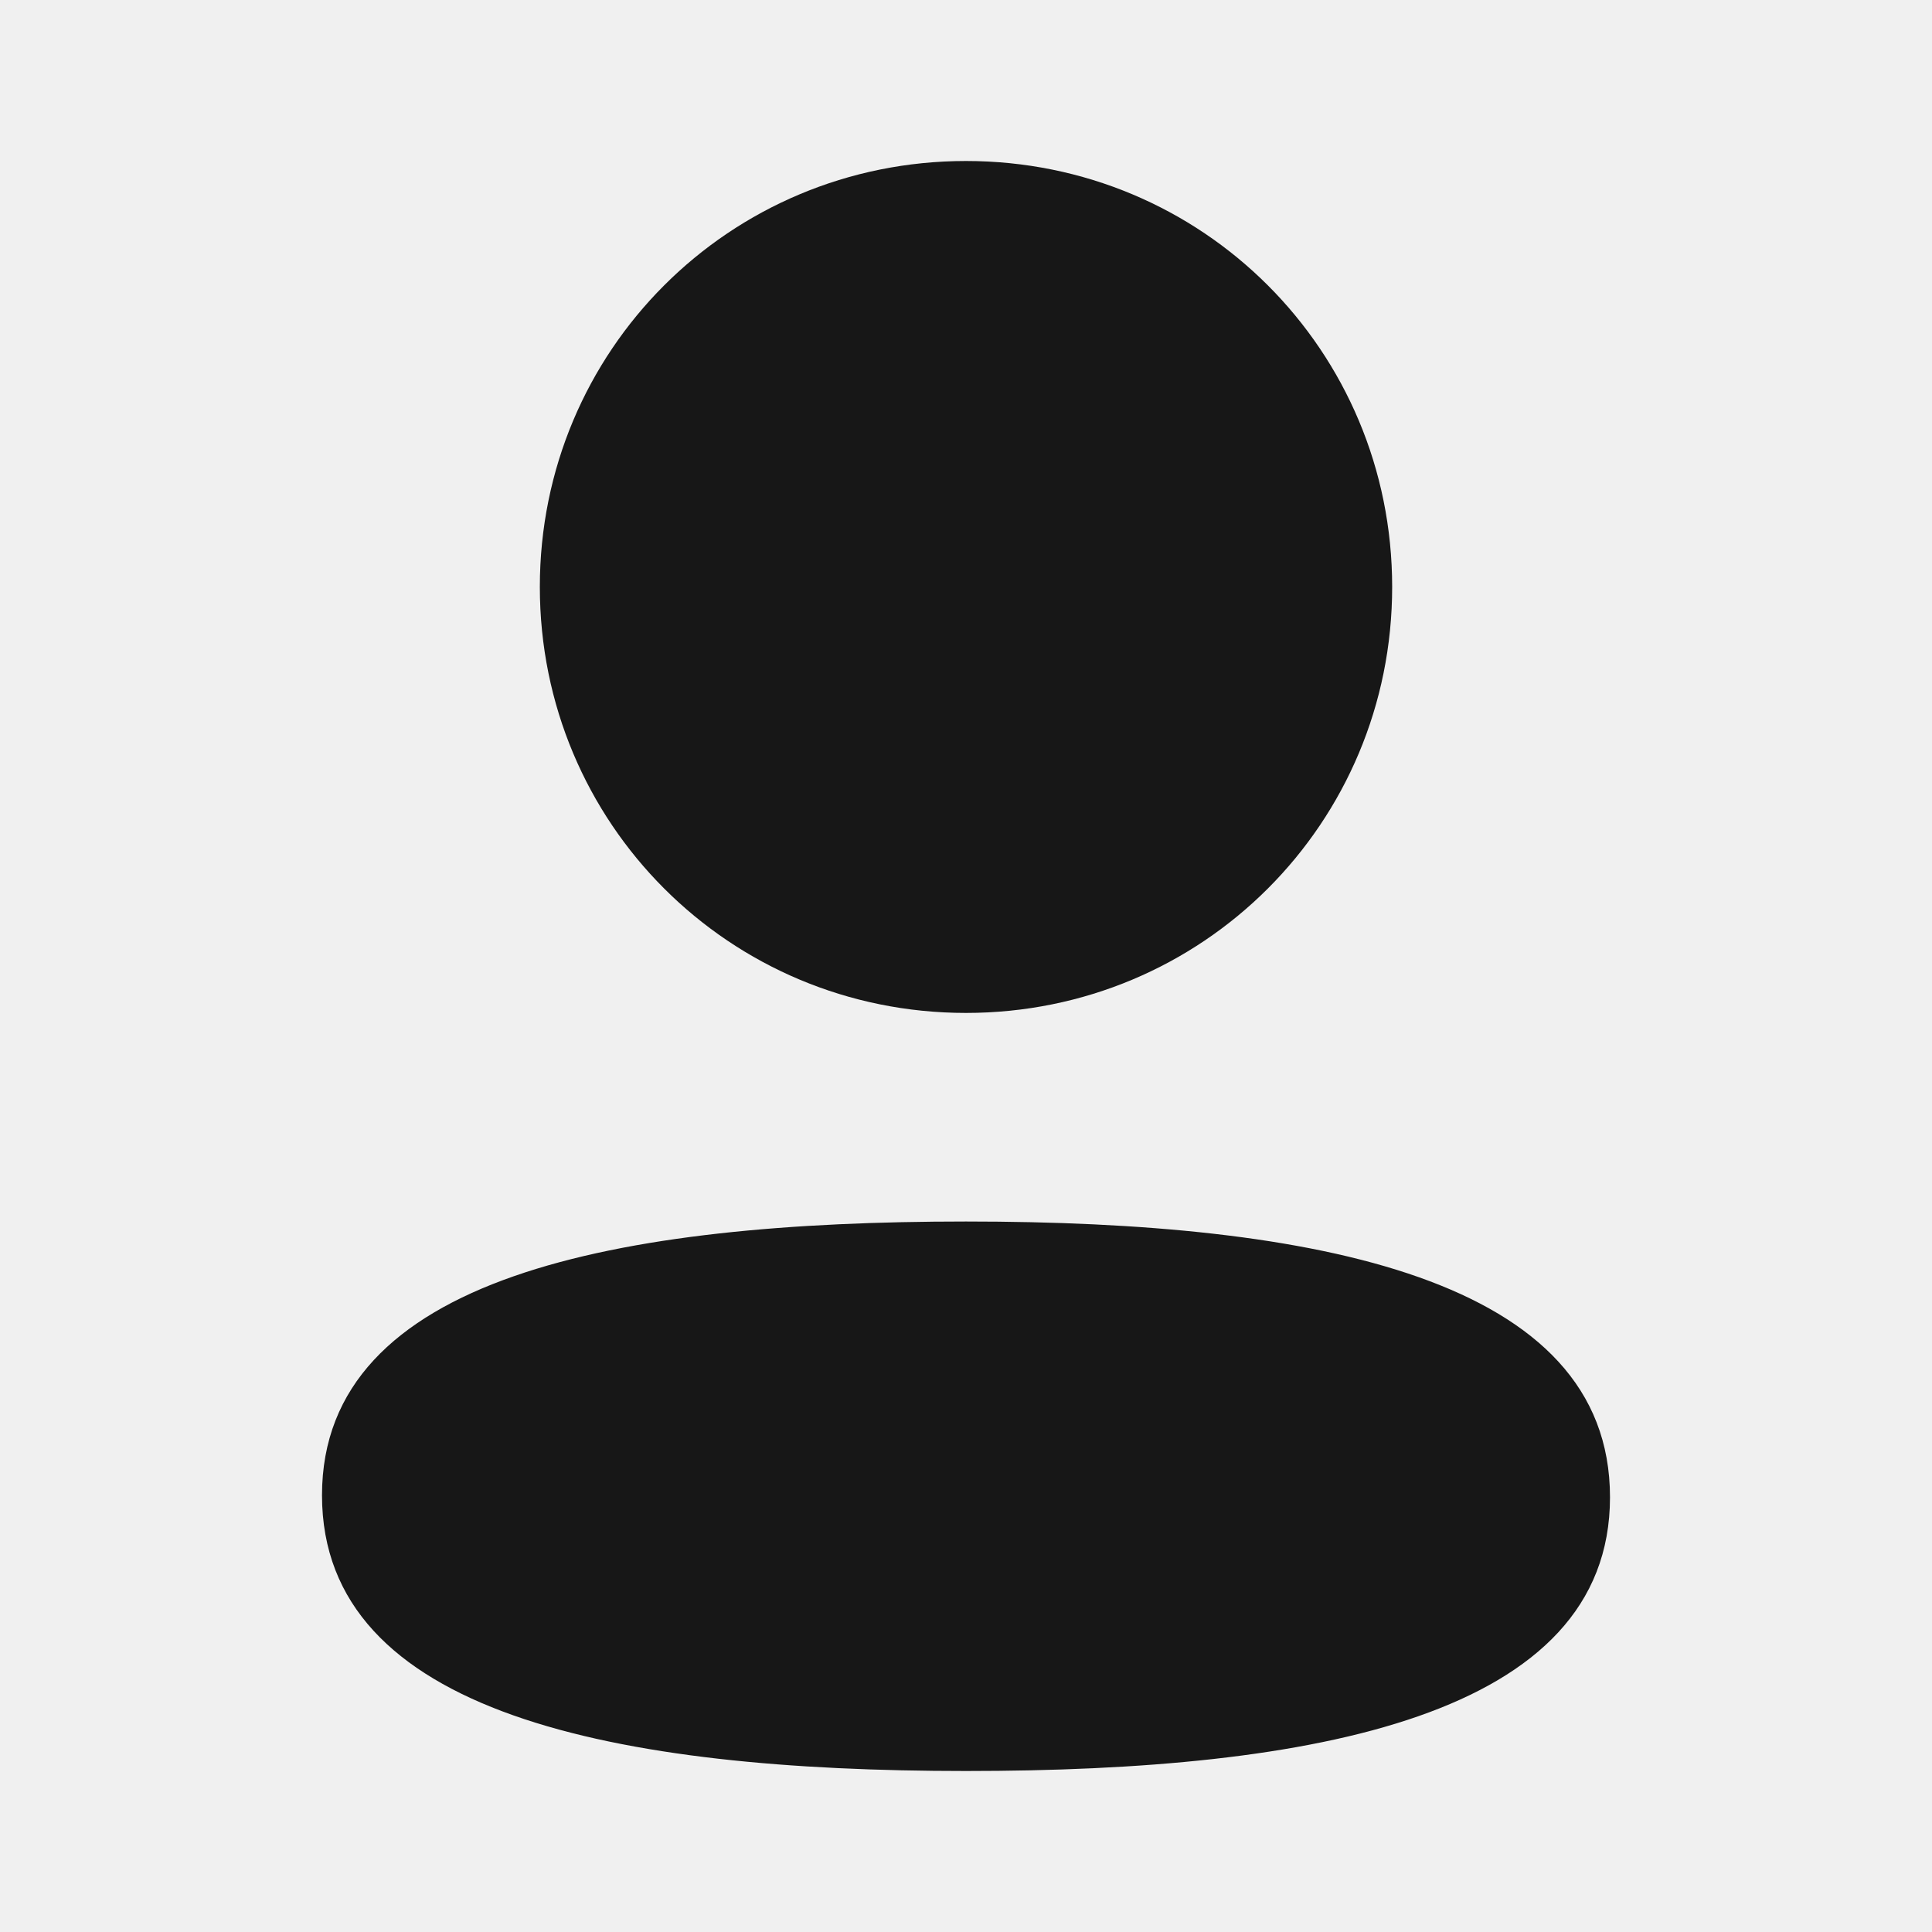
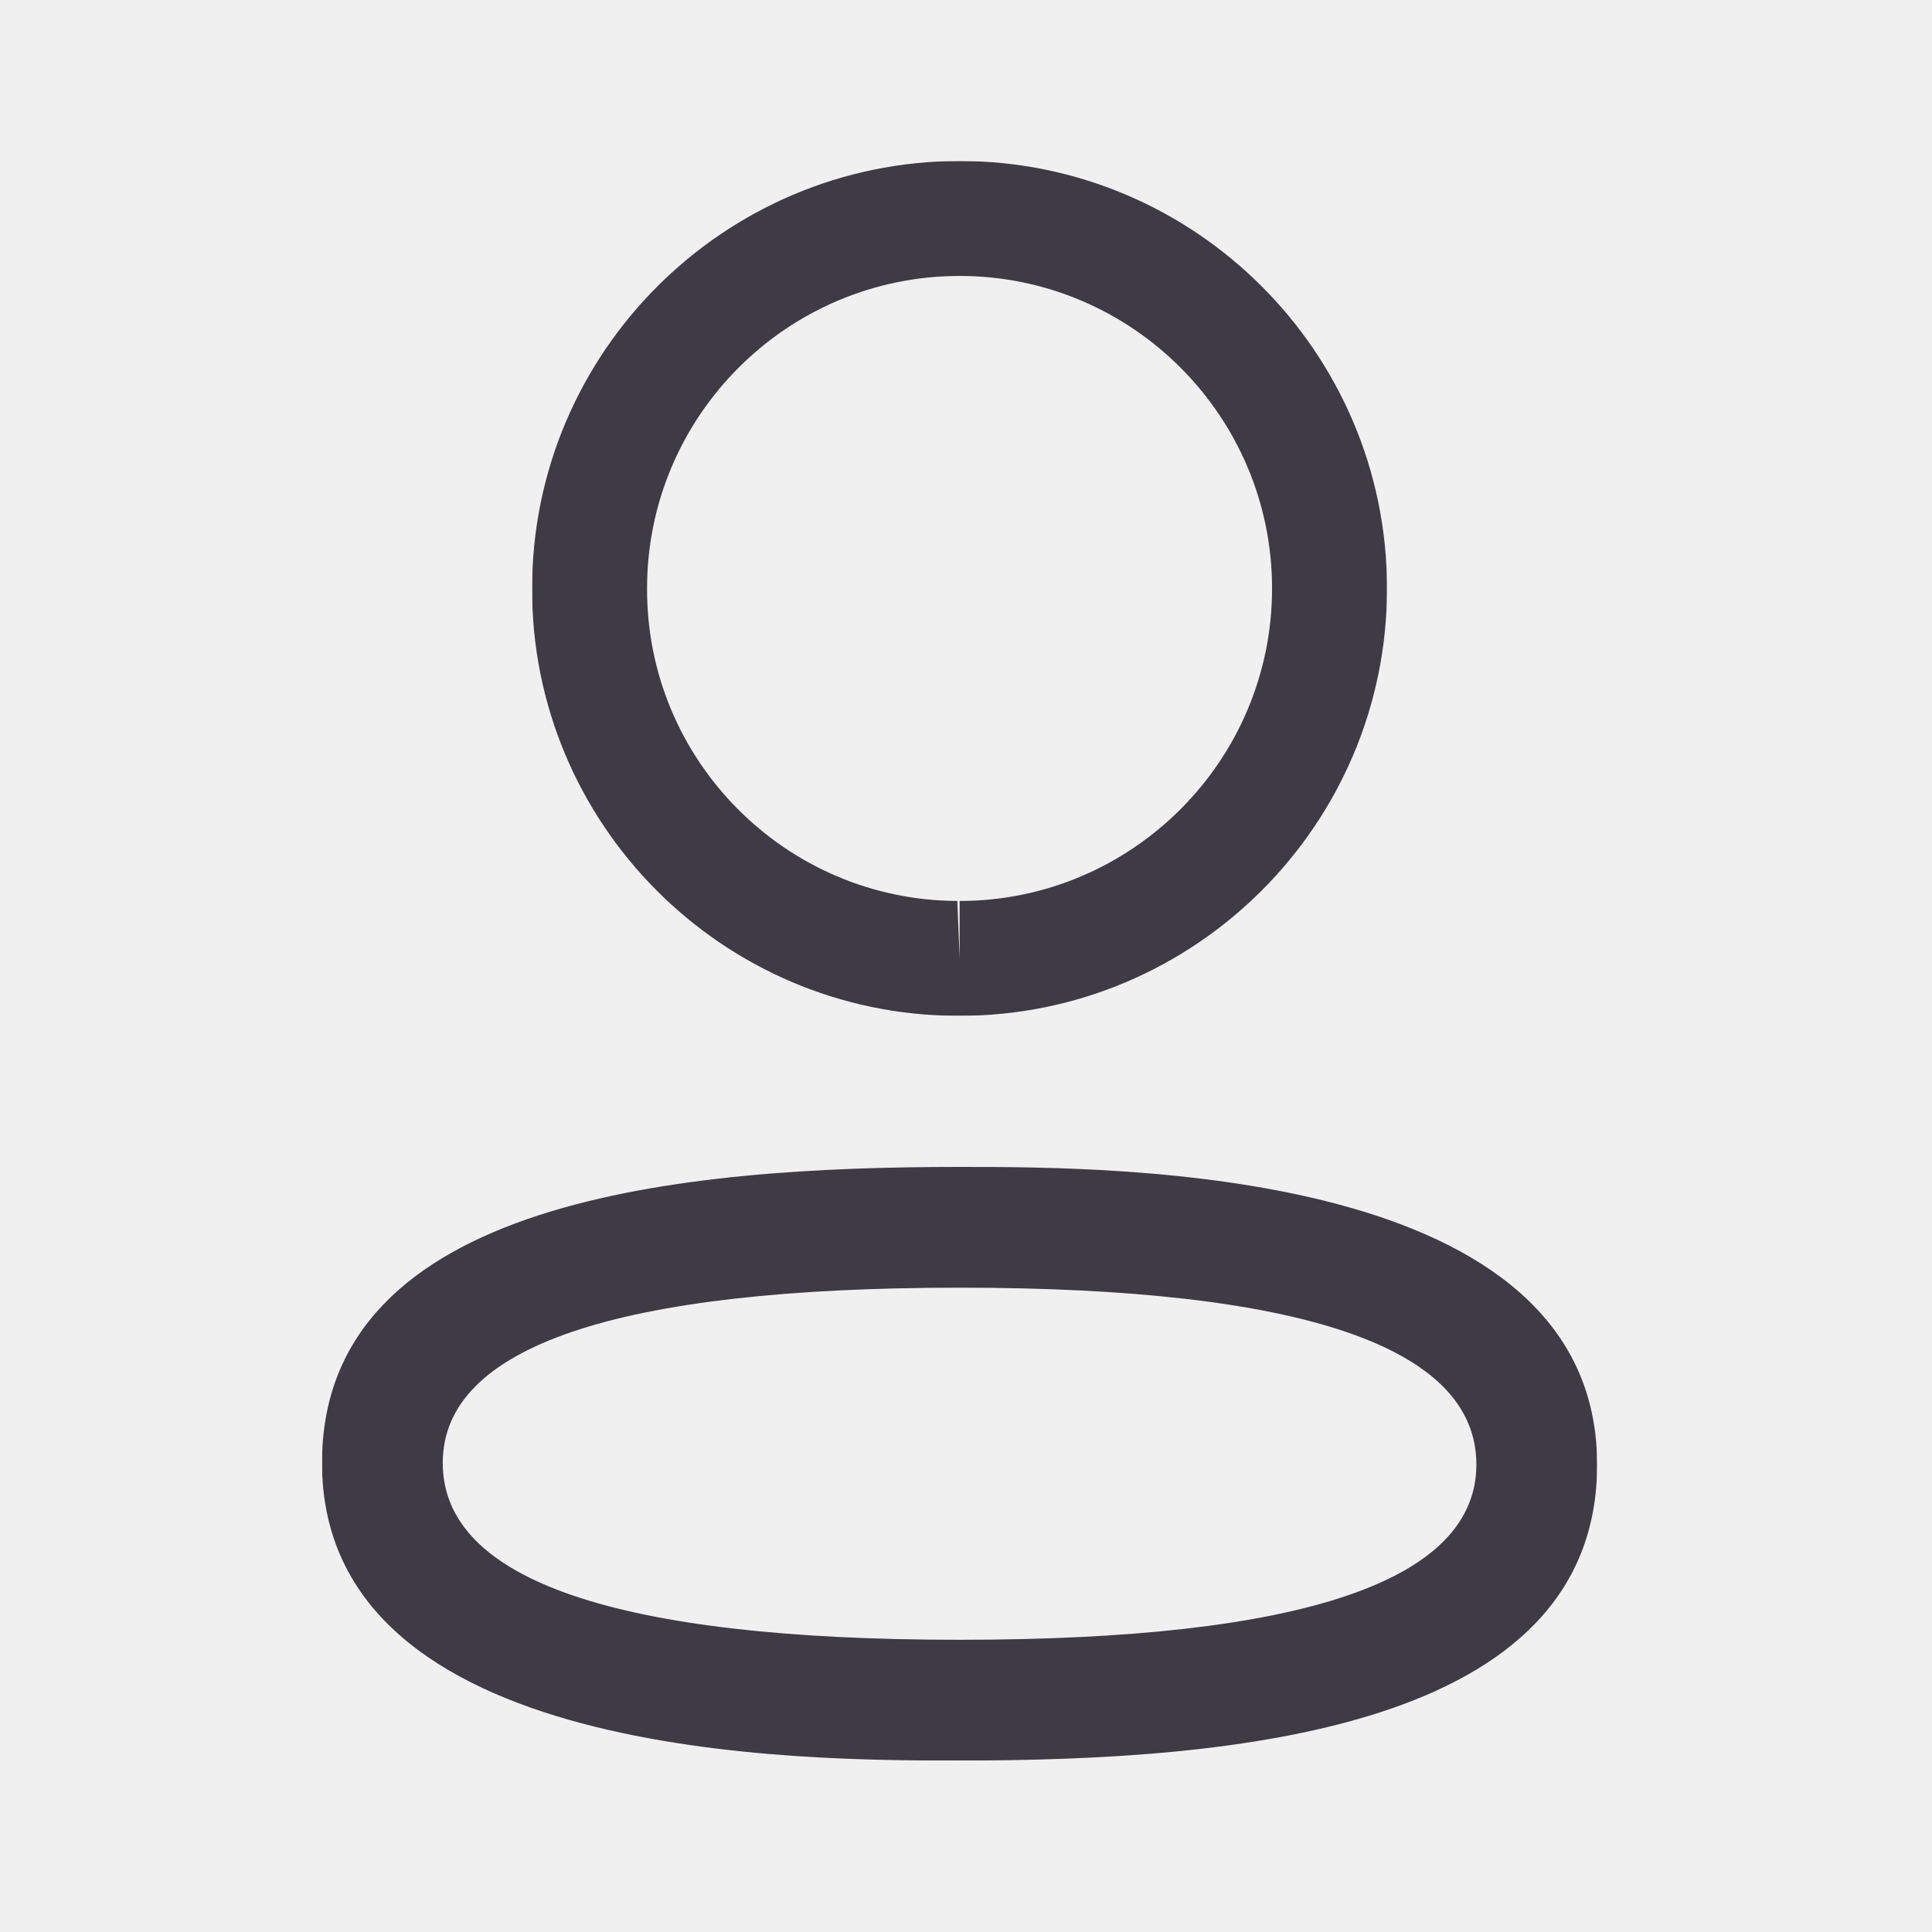
<svg xmlns="http://www.w3.org/2000/svg" width="24" height="24" viewBox="0 0 24 24" fill="none">
-   <path fill-rule="evenodd" clip-rule="evenodd" d="M17.294 7.291C17.294 10.228 14.939 12.583 12 12.583C9.062 12.583 6.706 10.228 6.706 7.291C6.706 4.354 9.062 2 12 2C14.939 2 17.294 4.354 17.294 7.291ZM12 22C7.662 22 4 21.295 4 18.575C4 15.854 7.685 15.174 12 15.174C16.339 15.174 20 15.879 20 18.599C20 21.32 16.315 22 12 22Z" fill="#171717" />
+   <mask id="mask0_1244_4447" style="mask-type:luminance" maskUnits="userSpaceOnUse" x="4" y="14" width="16" height="8">
+     <path fill-rule="evenodd" clip-rule="evenodd" d="M4 14.496H19.84V21.87H4V14.496Z" fill="white" />
+   </mask>
+   <g mask="url(#mask0_1244_4447)">
+     <path fill-rule="evenodd" clip-rule="evenodd" d="M11.921 15.996C7.66 15.996 5.5 16.728 5.5 18.173C5.5 19.631 7.66 20.37 11.921 20.37C16.181 20.37 18.34 19.638 18.34 18.193C18.34 16.735 16.181 15.996 11.921 15.996M11.921 21.87C9.962 21.87 4 21.87 4 18.173C4 14.877 8.521 14.496 11.921 14.496C13.88 14.496 19.84 14.496 19.84 18.193C19.84 21.489 15.32 21.87 11.921 21.87" fill="#3E3B45" />
+   </g>
+   <mask id="mask1_1244_4447" style="mask-type:luminance" maskUnits="userSpaceOnUse" x="6" y="2" width="12" height="11">
+     <path fill-rule="evenodd" clip-rule="evenodd" d="M6.61 2H17.23V12.619H6.61V2Z" fill="white" />
+   </mask>
+   <g mask="url(#mask1_1244_4447)">
+     <path fill-rule="evenodd" clip-rule="evenodd" d="M11.921 3.428C9.78 3.428 8.038 5.169 8.038 7.31C8.031 9.444 9.76 11.184 11.892 11.192L11.921 11.906V11.192C14.061 11.192 15.802 9.45 15.802 7.31C15.802 5.169 14.061 3.428 11.921 3.428M11.921 12.619H11.889C8.967 12.61 6.6 10.227 6.61 7.307C6.61 4.382 8.992 2 11.921 2C14.849 2 17.23 4.382 17.23 7.31C17.23 10.238 14.849 12.619 11.921 12.619" fill="#3E3B45" />
+   </g>
</svg>
